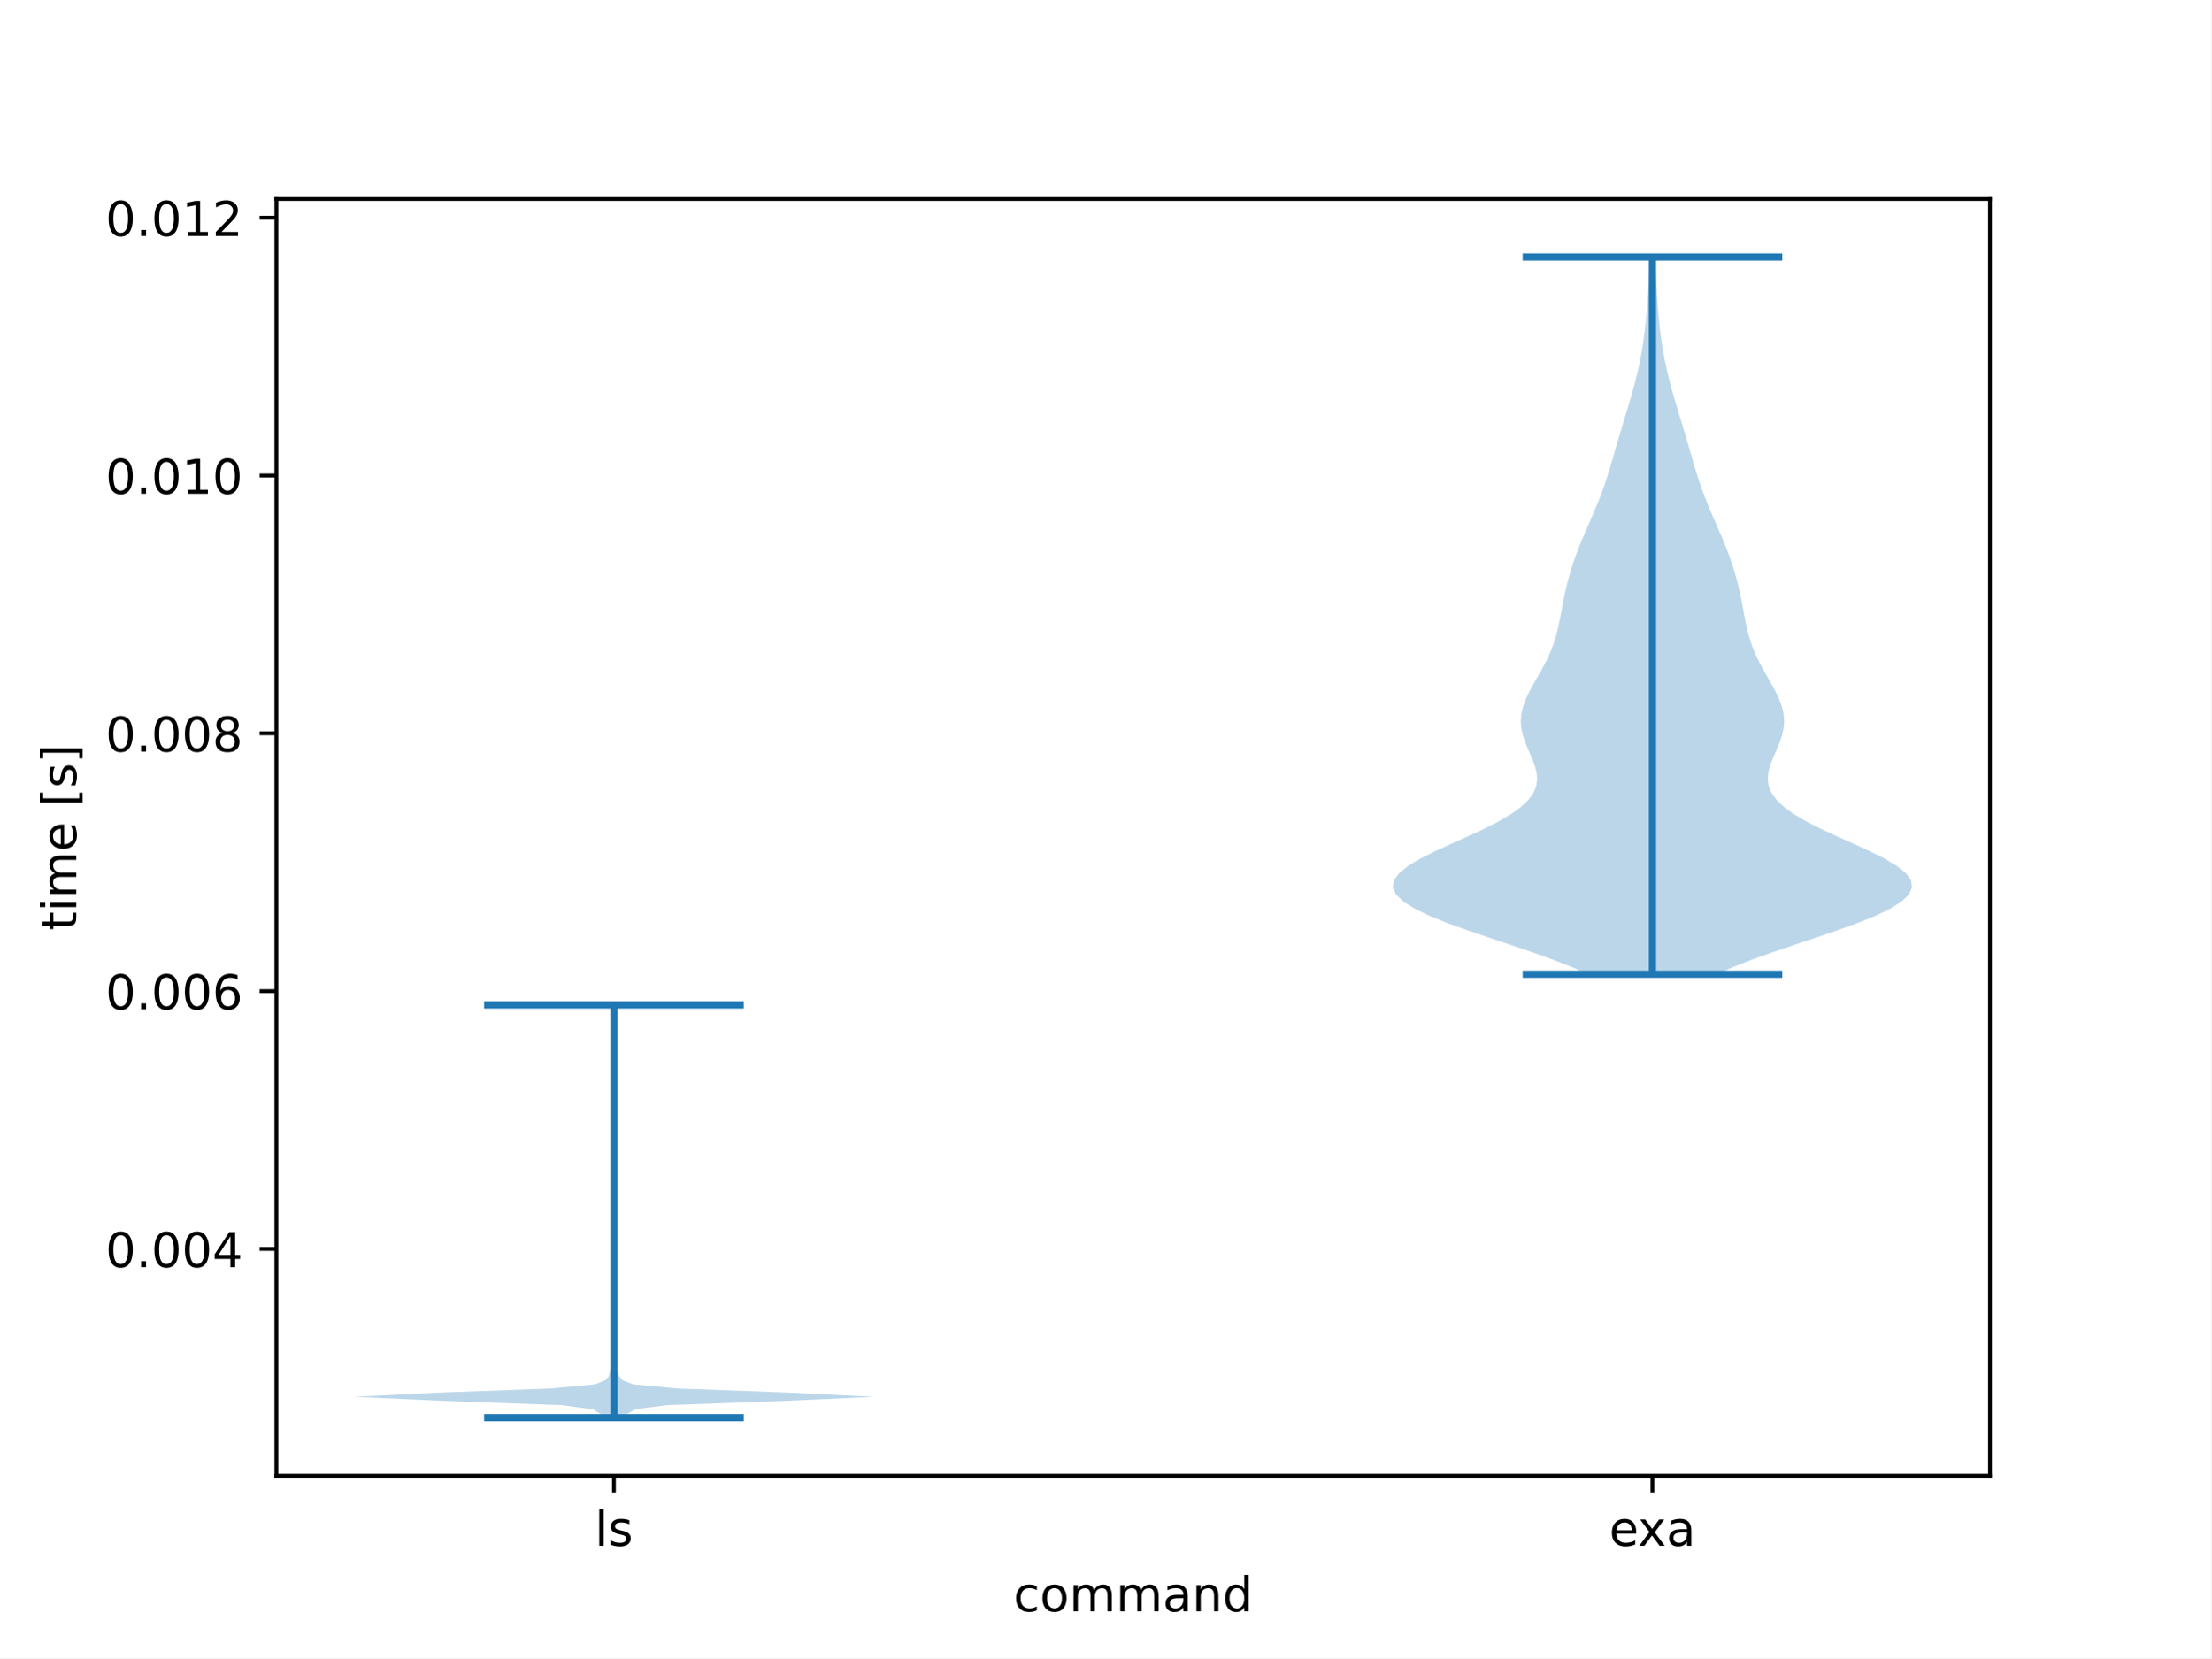
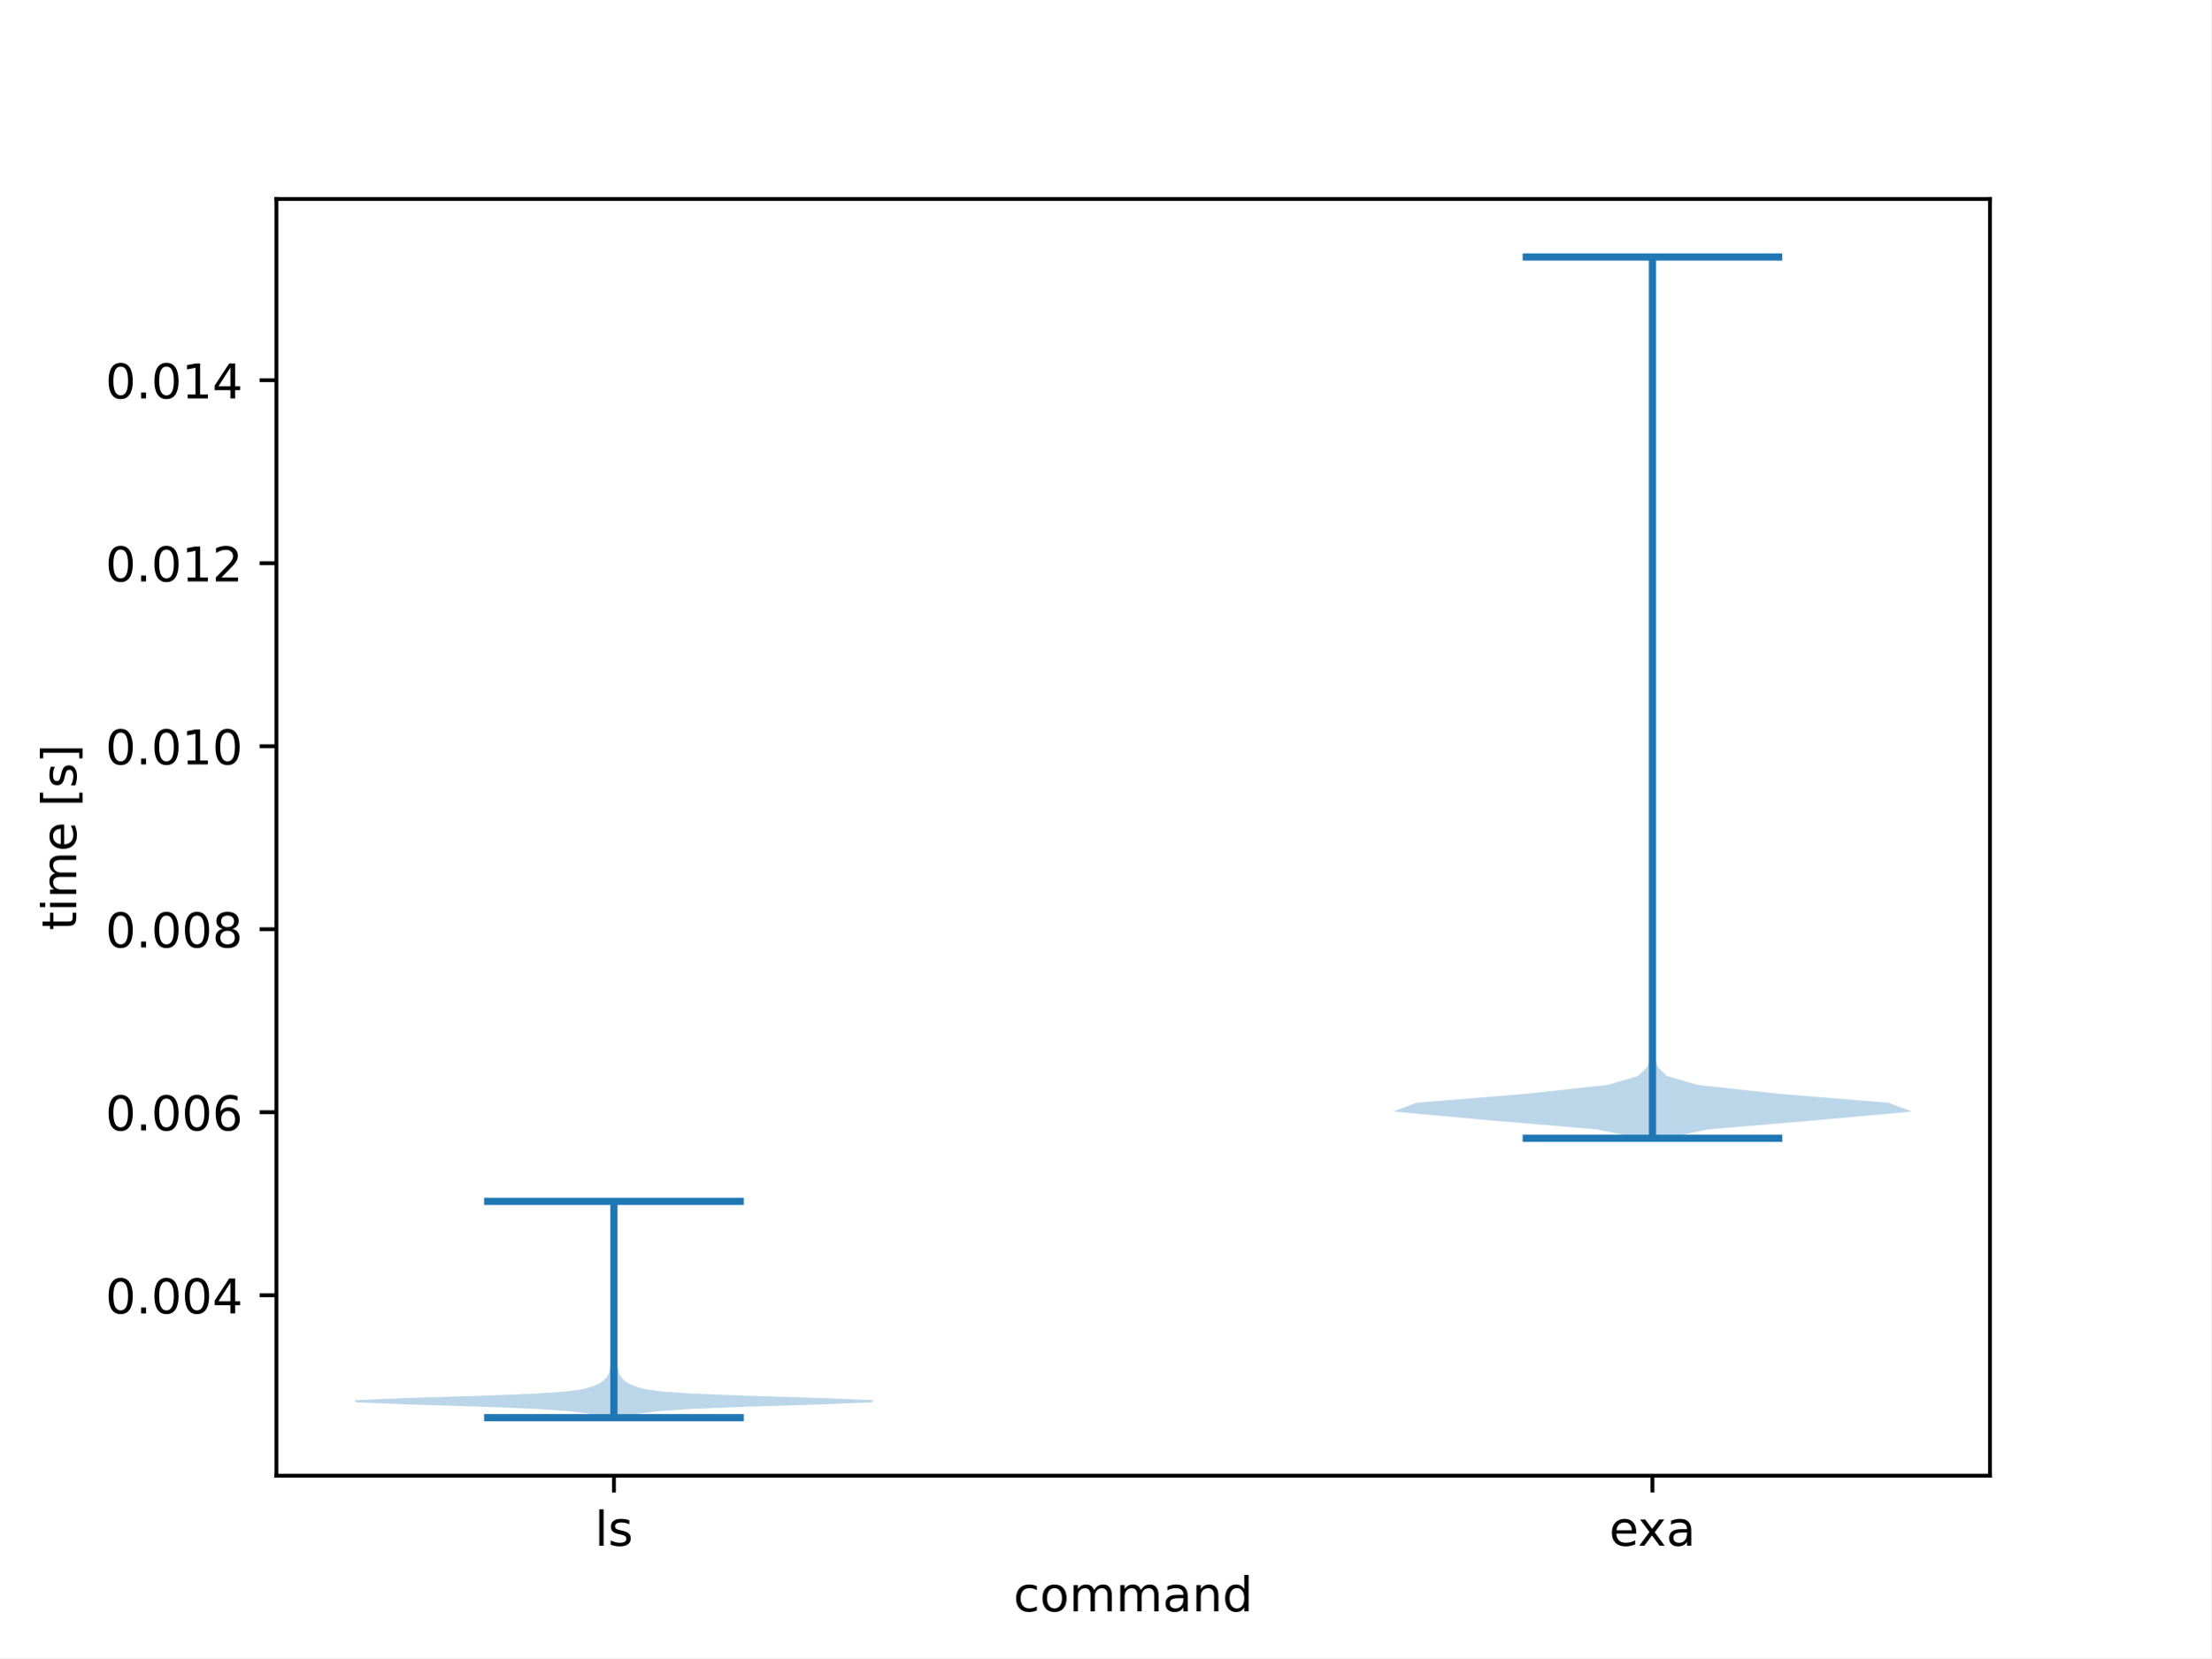
<svg xmlns="http://www.w3.org/2000/svg" xmlns:xlink="http://www.w3.org/1999/xlink" width="460.8pt" height="345.6pt" viewBox="0 0 460.8 345.6" version="1.1">
  <defs>
    <style type="text/css">*{stroke-linejoin: round; stroke-linecap: butt}</style>
  </defs>
  <g id="figure_1">
    <g id="patch_1">
      <path d="M 0 345.6  L 460.8 345.6  L 460.8 0  L 0 0  z " style="fill: #ffffff" />
    </g>
    <g id="axes_1">
      <g id="patch_2">
        <path d="M 57.6 307.584  L 414.72 307.584  L 414.72 41.472  L 57.6 41.472  z " style="fill: #ffffff" />
      </g>
      <g id="PolyCollection_1">
-         <path d="M 128.988 295.488  L 126.895 295.488  L 124.983 294.619  L 123.555 293.75  L 116.929 292.881  L 92.992 292.012  L 73.833 291.143  L 91.223 290.274  L 114.763 289.405  L 124.027 288.536  L 126.174 287.667  L 126.866 286.798  L 127.067 285.929  L 127.34 285.06  L 127.593 284.191  L 127.646 283.322  L 127.66 282.453  L 127.781 281.584  L 127.842 280.715  L 127.829 279.846  L 127.772 278.977  L 127.768 278.108  L 127.848 277.239  L 127.873 276.37  L 127.775 275.501  L 127.785 274.632  L 127.858 273.763  L 127.848 272.894  L 127.861 272.025  L 127.876 271.156  L 127.862 270.287  L 127.901 269.418  L 127.92 268.549  L 127.915 267.68  L 127.916 266.811  L 127.919 265.942  L 127.922 265.073  L 127.916 264.204  L 127.919 263.335  L 127.897 262.466  L 127.907 261.597  L 127.917 260.728  L 127.921 259.859  L 127.938 258.99  L 127.94 258.121  L 127.928 257.252  L 127.917 256.383  L 127.934 255.514  L 127.938 254.645  L 127.923 253.776  L 127.92 252.907  L 127.937 252.038  L 127.942 251.169  L 127.942 250.3  L 127.942 249.431  L 127.942 248.562  L 127.942 247.693  L 127.942 246.824  L 127.942 245.955  L 127.941 245.086  L 127.936 244.217  L 127.918 243.348  L 127.921 242.479  L 127.918 241.61  L 127.922 240.741  L 127.938 239.872  L 127.934 239.003  L 127.917 238.134  L 127.927 237.265  L 127.94 236.396  L 127.942 235.527  L 127.942 234.658  L 127.942 233.789  L 127.942 232.92  L 127.942 232.051  L 127.942 231.182  L 127.942 230.313  L 127.942 229.444  L 127.942 228.575  L 127.942 227.706  L 127.942 226.837  L 127.942 225.968  L 127.942 225.099  L 127.942 224.23  L 127.942 223.361  L 127.942 222.492  L 127.942 221.623  L 127.942 220.754  L 127.942 219.885  L 127.942 219.016  L 127.942 218.147  L 127.942 217.278  L 127.942 216.409  L 127.942 215.54  L 127.942 214.671  L 127.941 213.802  L 127.929 212.932  L 127.917 212.063  L 127.932 211.194  L 127.93 210.325  L 127.917 209.456  L 127.967 209.456  L 127.967 209.456  L 127.953 210.325  L 127.952 211.194  L 127.967 212.063  L 127.954 212.932  L 127.943 213.802  L 127.942 214.671  L 127.942 215.54  L 127.942 216.409  L 127.942 217.278  L 127.942 218.147  L 127.942 219.016  L 127.942 219.885  L 127.942 220.754  L 127.942 221.623  L 127.942 222.492  L 127.942 223.361  L 127.942 224.23  L 127.942 225.099  L 127.942 225.968  L 127.942 226.837  L 127.942 227.706  L 127.942 228.575  L 127.942 229.444  L 127.942 230.313  L 127.942 231.182  L 127.942 232.051  L 127.942 232.92  L 127.942 233.789  L 127.942 234.658  L 127.942 235.527  L 127.944 236.396  L 127.957 237.265  L 127.966 238.134  L 127.95 239.003  L 127.946 239.872  L 127.962 240.741  L 127.965 241.61  L 127.963 242.479  L 127.965 243.348  L 127.948 244.217  L 127.942 245.086  L 127.942 245.955  L 127.942 246.824  L 127.942 247.693  L 127.942 248.562  L 127.942 249.431  L 127.942 250.3  L 127.942 251.169  L 127.946 252.038  L 127.963 252.907  L 127.961 253.776  L 127.946 254.645  L 127.95 255.514  L 127.966 256.383  L 127.956 257.252  L 127.944 258.121  L 127.946 258.99  L 127.963 259.859  L 127.967 260.728  L 127.977 261.597  L 127.987 262.466  L 127.965 263.335  L 127.967 264.204  L 127.961 265.073  L 127.965 265.942  L 127.968 266.811  L 127.968 267.68  L 127.964 268.549  L 127.983 269.418  L 128.022 270.287  L 128.008 271.156  L 128.022 272.025  L 128.036 272.894  L 128.026 273.763  L 128.099 274.632  L 128.108 275.501  L 128.011 276.37  L 128.035 277.239  L 128.115 278.108  L 128.112 278.977  L 128.055 279.846  L 128.042 280.715  L 128.103 281.584  L 128.224 282.453  L 128.238 283.322  L 128.291 284.191  L 128.544 285.06  L 128.816 285.929  L 129.018 286.798  L 129.71 287.667  L 131.857 288.536  L 141.121 289.405  L 164.661 290.274  L 182.051 291.143  L 162.892 292.012  L 138.954 292.881  L 132.329 293.75  L 130.9 294.619  L 128.988 295.488  z " clip-path="url(#p91e84ad44a)" style="fill: #1f77b4; fill-opacity: 0.3" />
+         <path d="M 129.704 295.488  L 126.179 295.488  L 124.554 295.033  L 122.17 294.577  L 118.434 294.122  L 111.753 293.666  L 100.355 293.211  L 85.604 292.755  L 74.253 292.3  L 73.833 291.845  L 84.706 291.389  L 99.663 290.934  L 111.48 290.478  L 118.121 290.023  L 121.3 289.567  L 123.046 289.112  L 124.269 288.656  L 125.15 288.201  L 125.753 287.746  L 126.201 287.29  L 126.568 286.835  L 126.833 286.379  L 126.97 285.924  L 127.038 285.468  L 127.132 285.013  L 127.291 284.558  L 127.468 284.102  L 127.593 283.647  L 127.642 283.191  L 127.644 282.736  L 127.635 282.28  L 127.617 281.825  L 127.57 281.369  L 127.487 280.914  L 127.402 280.459  L 127.366 280.003  L 127.409 279.548  L 127.508 279.092  L 127.612 278.637  L 127.674 278.181  L 127.686 277.726  L 127.682 277.271  L 127.696 276.815  L 127.72 276.36  L 127.719 275.904  L 127.683 275.449  L 127.652 274.993  L 127.66 274.538  L 127.699 274.082  L 127.742 273.627  L 127.779 273.172  L 127.806 272.716  L 127.818 272.261  L 127.819 271.805  L 127.828 271.35  L 127.852 270.894  L 127.875 270.439  L 127.884 269.984  L 127.888 269.528  L 127.901 269.073  L 127.917 268.617  L 127.923 268.162  L 127.911 267.706  L 127.885 267.251  L 127.857 266.796  L 127.84 266.34  L 127.839 265.885  L 127.849 265.429  L 127.865 264.974  L 127.871 264.518  L 127.859 264.063  L 127.842 263.607  L 127.847 263.152  L 127.877 262.697  L 127.91 262.241  L 127.926 261.786  L 127.923 261.33  L 127.908 260.875  L 127.894 260.419  L 127.895 259.964  L 127.911 259.509  L 127.927 259.053  L 127.937 258.598  L 127.941 258.142  L 127.942 257.687  L 127.942 257.231  L 127.942 256.776  L 127.942 256.32  L 127.941 255.865  L 127.939 255.41  L 127.931 254.954  L 127.915 254.499  L 127.899 254.043  L 127.893 253.588  L 127.903 253.132  L 127.921 252.677  L 127.932 252.222  L 127.931 251.766  L 127.918 251.311  L 127.901 250.855  L 127.893 250.4  L 127.991 250.4  L 127.991 250.4  L 127.983 250.855  L 127.966 251.311  L 127.953 251.766  L 127.952 252.222  L 127.963 252.677  L 127.98 253.132  L 127.991 253.588  L 127.985 254.043  L 127.968 254.499  L 127.953 254.954  L 127.945 255.41  L 127.942 255.865  L 127.942 256.32  L 127.942 256.776  L 127.942 257.231  L 127.942 257.687  L 127.943 258.142  L 127.946 258.598  L 127.956 259.053  L 127.973 259.509  L 127.988 259.964  L 127.989 260.419  L 127.976 260.875  L 127.961 261.33  L 127.957 261.786  L 127.974 262.241  L 128.006 262.697  L 128.037 263.152  L 128.042 263.607  L 128.024 264.063  L 128.012 264.518  L 128.019 264.974  L 128.035 265.429  L 128.045 265.885  L 128.043 266.34  L 128.027 266.796  L 127.999 267.251  L 127.973 267.706  L 127.961 268.162  L 127.967 268.617  L 127.983 269.073  L 127.995 269.528  L 128 269.984  L 128.008 270.439  L 128.031 270.894  L 128.055 271.35  L 128.064 271.805  L 128.066 272.261  L 128.077 272.716  L 128.104 273.172  L 128.142 273.627  L 128.185 274.082  L 128.223 274.538  L 128.232 274.993  L 128.201 275.449  L 128.165 275.904  L 128.163 276.36  L 128.188 276.815  L 128.202 277.271  L 128.197 277.726  L 128.209 278.181  L 128.271 278.637  L 128.375 279.092  L 128.475 279.548  L 128.518 280.003  L 128.482 280.459  L 128.396 280.914  L 128.314 281.369  L 128.266 281.825  L 128.249 282.28  L 128.24 282.736  L 128.241 283.191  L 128.29 283.647  L 128.416 284.102  L 128.593 284.558  L 128.752 285.013  L 128.846 285.468  L 128.913 285.924  L 129.05 286.379  L 129.316 286.835  L 129.683 287.29  L 130.13 287.746  L 130.734 288.201  L 131.615 288.656  L 132.838 289.112  L 134.583 289.567  L 137.763 290.023  L 144.403 290.478  L 156.221 290.934  L 171.178 291.389  L 182.051 291.845  L 181.631 292.3  L 170.28 292.755  L 155.529 293.211  L 144.131 293.666  L 137.449 294.122  L 133.713 294.577  L 131.329 295.033  L 129.704 295.488  z " clip-path="url(#p8530ff788e)" style="fill: #1f77b4; fill-opacity: 0.3" />
      </g>
      <g id="PolyCollection_2">
-         <path d="M 357.774 203.062  L 330.982 203.062  L 327.548 201.552  L 323.696 200.042  L 319.502 198.532  L 315.076 197.022  L 310.558 195.512  L 306.111 194.002  L 301.912 192.492  L 298.141 190.982  L 294.964 189.472  L 292.529 187.961  L 290.943 186.451  L 290.269 184.941  L 290.519 183.431  L 291.648 181.921  L 293.559 180.411  L 296.111 178.901  L 299.129 177.391  L 302.42 175.881  L 305.788 174.371  L 309.051 172.861  L 312.05 171.351  L 314.663 169.841  L 316.807 168.331  L 318.438 166.821  L 319.55 165.311  L 320.172 163.801  L 320.359 162.291  L 320.188 160.781  L 319.752 159.271  L 319.153 157.761  L 318.492 156.251  L 317.867 154.741  L 317.361 153.231  L 317.036 151.721  L 316.933 150.211  L 317.068 148.7  L 317.43 147.19  L 317.991 145.68  L 318.707 144.17  L 319.525 142.66  L 320.389 141.15  L 321.248 139.64  L 322.06 138.13  L 322.792 136.62  L 323.428 135.11  L 323.962 133.6  L 324.404 132.09  L 324.77 130.58  L 325.085 129.07  L 325.371 127.56  L 325.653 126.05  L 325.948 124.54  L 326.272 123.03  L 326.632 121.52  L 327.035 120.01  L 327.482 118.5  L 327.976 116.99  L 328.514 115.48  L 329.093 113.97  L 329.708 112.46  L 330.35 110.949  L 331.008 109.439  L 331.668 107.929  L 332.317 106.419  L 332.944 104.909  L 333.539 103.399  L 334.097 101.889  L 334.618 100.379  L 335.106 98.869  L 335.567 97.359  L 336.012 95.849  L 336.448 94.339  L 336.884 92.829  L 337.325 91.319  L 337.774 89.809  L 338.23 88.299  L 338.689 86.789  L 339.149 85.279  L 339.601 83.769  L 340.041 82.259  L 340.462 80.749  L 340.859 79.239  L 341.23 77.729  L 341.57 76.219  L 341.878 74.709  L 342.154 73.199  L 342.4 71.688  L 342.616 70.178  L 342.805 68.668  L 342.971 67.158  L 343.115 65.648  L 343.241 64.138  L 343.351 62.628  L 343.449 61.118  L 343.536 59.608  L 343.615 58.098  L 343.69 56.588  L 343.761 55.078  L 343.832 53.568  L 344.924 53.568  L 344.924 53.568  L 344.995 55.078  L 345.067 56.588  L 345.141 58.098  L 345.221 59.608  L 345.308 61.118  L 345.405 62.628  L 345.515 64.138  L 345.641 65.648  L 345.785 67.158  L 345.951 68.668  L 346.14 70.178  L 346.357 71.688  L 346.602 73.199  L 346.878 74.709  L 347.187 76.219  L 347.527 77.729  L 347.897 79.239  L 348.295 80.749  L 348.716 82.259  L 349.155 83.769  L 349.608 85.279  L 350.067 86.789  L 350.527 88.299  L 350.983 89.809  L 351.431 91.319  L 351.872 92.829  L 352.308 94.339  L 352.745 95.849  L 353.189 97.359  L 353.651 98.869  L 354.138 100.379  L 354.66 101.889  L 355.218 103.399  L 355.812 104.909  L 356.439 106.419  L 357.088 107.929  L 357.749 109.439  L 358.406 110.949  L 359.048 112.46  L 359.663 113.97  L 360.243 115.48  L 360.781 116.99  L 361.274 118.5  L 361.722 120.01  L 362.124 121.52  L 362.485 123.03  L 362.808 124.54  L 363.104 126.05  L 363.385 127.56  L 363.672 129.07  L 363.986 130.58  L 364.353 132.09  L 364.794 133.6  L 365.329 135.11  L 365.964 136.62  L 366.696 138.13  L 367.508 139.64  L 368.367 141.15  L 369.232 142.66  L 370.049 144.17  L 370.765 145.68  L 371.326 147.19  L 371.689 148.7  L 371.823 150.211  L 371.72 151.721  L 371.396 153.231  L 370.889 154.741  L 370.264 156.251  L 369.604 157.761  L 369.004 159.271  L 368.569 160.781  L 368.398 162.291  L 368.584 163.801  L 369.206 165.311  L 370.318 166.821  L 371.949 168.331  L 374.093 169.841  L 376.706 171.351  L 379.706 172.861  L 382.968 174.371  L 386.336 175.881  L 389.627 177.391  L 392.645 178.901  L 395.197 180.411  L 397.109 181.921  L 398.237 183.431  L 398.487 184.941  L 397.814 186.451  L 396.228 187.961  L 393.792 189.472  L 390.616 190.982  L 386.844 192.492  L 382.645 194.002  L 378.198 195.512  L 373.68 197.022  L 369.254 198.532  L 365.06 200.042  L 361.208 201.552  L 357.774 203.062  z " clip-path="url(#p91e84ad44a)" style="fill: #1f77b4; fill-opacity: 0.3" />
+         <path d="M 347.037 237.259  L 341.719 237.259  L 332.74 235.403  L 310.812 233.548  L 290.269 231.692  L 295.258 229.837  L 318.083 227.981  L 335.02 226.126  L 341.378 224.27  L 343.267 222.415  L 343.863 220.559  L 344.081 218.704  L 344.169 216.849  L 344.103 214.993  L 344.084 213.138  L 344.194 211.282  L 344.313 209.427  L 344.367 207.571  L 344.378 205.716  L 344.378 203.86  L 344.378 202.005  L 344.378 200.149  L 344.378 198.294  L 344.378 196.438  L 344.378 194.583  L 344.378 192.728  L 344.378 190.872  L 344.378 189.017  L 344.378 187.161  L 344.378 185.306  L 344.378 183.45  L 344.377 181.595  L 344.366 179.739  L 344.321 177.884  L 344.282 176.028  L 344.322 174.173  L 344.367 172.317  L 344.377 170.462  L 344.378 168.607  L 344.378 166.751  L 344.378 164.896  L 344.378 163.04  L 344.378 161.185  L 344.378 159.329  L 344.378 157.474  L 344.378 155.618  L 344.378 153.763  L 344.378 151.907  L 344.378 150.052  L 344.378 148.196  L 344.378 146.341  L 344.378 144.486  L 344.378 142.63  L 344.378 140.775  L 344.378 138.919  L 344.378 137.064  L 344.378 135.208  L 344.378 133.353  L 344.378 131.497  L 344.378 129.642  L 344.378 127.786  L 344.378 125.931  L 344.378 124.076  L 344.378 122.22  L 344.378 120.365  L 344.378 118.509  L 344.378 116.654  L 344.378 114.798  L 344.378 112.943  L 344.378 111.087  L 344.378 109.232  L 344.378 107.376  L 344.378 105.521  L 344.378 103.665  L 344.378 101.81  L 344.378 99.955  L 344.378 98.099  L 344.378 96.244  L 344.378 94.388  L 344.378 92.533  L 344.378 90.677  L 344.378 88.822  L 344.378 86.966  L 344.378 85.111  L 344.378 83.255  L 344.378 81.4  L 344.378 79.544  L 344.378 77.689  L 344.378 75.834  L 344.378 73.978  L 344.378 72.123  L 344.378 70.267  L 344.378 68.412  L 344.378 66.556  L 344.378 64.701  L 344.378 62.845  L 344.378 60.99  L 344.377 59.134  L 344.367 57.279  L 344.321 55.423  L 344.282 53.568  L 344.475 53.568  L 344.475 53.568  L 344.435 55.423  L 344.39 57.279  L 344.379 59.134  L 344.378 60.99  L 344.378 62.845  L 344.378 64.701  L 344.378 66.556  L 344.378 68.412  L 344.378 70.267  L 344.378 72.123  L 344.378 73.978  L 344.378 75.834  L 344.378 77.689  L 344.378 79.544  L 344.378 81.4  L 344.378 83.255  L 344.378 85.111  L 344.378 86.966  L 344.378 88.822  L 344.378 90.677  L 344.378 92.533  L 344.378 94.388  L 344.378 96.244  L 344.378 98.099  L 344.378 99.955  L 344.378 101.81  L 344.378 103.665  L 344.378 105.521  L 344.378 107.376  L 344.378 109.232  L 344.378 111.087  L 344.378 112.943  L 344.378 114.798  L 344.378 116.654  L 344.378 118.509  L 344.378 120.365  L 344.378 122.22  L 344.378 124.076  L 344.378 125.931  L 344.378 127.786  L 344.378 129.642  L 344.378 131.497  L 344.378 133.353  L 344.378 135.208  L 344.378 137.064  L 344.378 138.919  L 344.378 140.775  L 344.378 142.63  L 344.378 144.486  L 344.378 146.341  L 344.378 148.196  L 344.378 150.052  L 344.378 151.907  L 344.378 153.763  L 344.378 155.618  L 344.378 157.474  L 344.378 159.329  L 344.378 161.185  L 344.378 163.04  L 344.378 164.896  L 344.378 166.751  L 344.378 168.607  L 344.379 170.462  L 344.389 172.317  L 344.434 174.173  L 344.475 176.028  L 344.436 177.884  L 344.39 179.739  L 344.379 181.595  L 344.378 183.45  L 344.378 185.306  L 344.378 187.161  L 344.378 189.017  L 344.378 190.872  L 344.378 192.728  L 344.378 194.583  L 344.378 196.438  L 344.378 198.294  L 344.378 200.149  L 344.378 202.005  L 344.378 203.86  L 344.379 205.716  L 344.389 207.571  L 344.444 209.427  L 344.562 211.282  L 344.672 213.138  L 344.653 214.993  L 344.587 216.849  L 344.676 218.704  L 344.893 220.559  L 345.489 222.415  L 347.379 224.27  L 353.736 226.126  L 370.674 227.981  L 393.498 229.837  L 398.487 231.692  L 377.945 233.548  L 356.017 235.403  L 347.037 237.259  z " clip-path="url(#p8530ff788e)" style="fill: #1f77b4; fill-opacity: 0.3" />
      </g>
      <g id="matplotlib.axis_1">
        <g id="xtick_1">
          <g id="line2d_1">
            <defs>
-               <path id="md27af95532" d="M 0 0  L 0 3.5  " style="stroke: #000000; stroke-width: 0.8" />
-             </defs>
-             <g>
-               <use xlink:href="#md27af95532" x="127.942" y="307.584" style="stroke: #000000; stroke-width: 0.8" />
+               <path id="m802f359838" d="M 0 0  L 0 3.5  " style="stroke: #000000; stroke-width: 0.8" />
+             </defs>
+             <g>
+               <use xlink:href="#m802f359838" x="127.942" y="307.584" style="stroke: #000000; stroke-width: 0.8" />
            </g>
          </g>
          <g id="text_1">
            <g transform="translate(123.9481 322.1824) scale(0.1 -0.1)">
              <defs>
                <path id="DejaVuSans-6c" d="M 603 4863  L 1178 4863  L 1178 0  L 603 0  L 603 4863  z " transform="scale(0.015625)" />
                <path id="DejaVuSans-73" d="M 2834 3397  L 2834 2853  Q 2591 2978 2328 3040  Q 2066 3103 1784 3103  Q 1356 3103 1142 2972  Q 928 2841 928 2578  Q 928 2378 1081 2264  Q 1234 2150 1697 2047  L 1894 2003  Q 2506 1872 2764 1633  Q 3022 1394 3022 966  Q 3022 478 2636 193  Q 2250 -91 1575 -91  Q 1294 -91 989 -36  Q 684 19 347 128  L 347 722  Q 666 556 975 473  Q 1284 391 1588 391  Q 1994 391 2212 530  Q 2431 669 2431 922  Q 2431 1156 2273 1281  Q 2116 1406 1581 1522  L 1381 1569  Q 847 1681 609 1914  Q 372 2147 372 2553  Q 372 3047 722 3315  Q 1072 3584 1716 3584  Q 2034 3584 2315 3537  Q 2597 3491 2834 3397  z " transform="scale(0.015625)" />
              </defs>
              <use xlink:href="#DejaVuSans-6c" />
              <use xlink:href="#DejaVuSans-73" x="27.783" />
            </g>
          </g>
        </g>
        <g id="xtick_2">
          <g id="line2d_2">
            <g>
-               <use xlink:href="#md27af95532" x="344.378" y="307.584" style="stroke: #000000; stroke-width: 0.8" />
+               <use xlink:href="#m802f359838" x="344.378" y="307.584" style="stroke: #000000; stroke-width: 0.8" />
            </g>
          </g>
          <g id="text_2">
            <g transform="translate(335.3657 322.1824) scale(0.1 -0.1)">
              <defs>
                <path id="DejaVuSans-65" d="M 3597 1894  L 3597 1613  L 953 1613  Q 991 1019 1311 708  Q 1631 397 2203 397  Q 2534 397 2845 478  Q 3156 559 3463 722  L 3463 178  Q 3153 47 2828 -22  Q 2503 -91 2169 -91  Q 1331 -91 842 396  Q 353 884 353 1716  Q 353 2575 817 3079  Q 1281 3584 2069 3584  Q 2775 3584 3186 3129  Q 3597 2675 3597 1894  z M 3022 2063  Q 3016 2534 2758 2815  Q 2500 3097 2075 3097  Q 1594 3097 1305 2825  Q 1016 2553 972 2059  L 3022 2063  z " transform="scale(0.015625)" />
                <path id="DejaVuSans-78" d="M 3513 3500  L 2247 1797  L 3578 0  L 2900 0  L 1881 1375  L 863 0  L 184 0  L 1544 1831  L 300 3500  L 978 3500  L 1906 2253  L 2834 3500  L 3513 3500  z " transform="scale(0.015625)" />
                <path id="DejaVuSans-61" d="M 2194 1759  Q 1497 1759 1228 1600  Q 959 1441 959 1056  Q 959 750 1161 570  Q 1363 391 1709 391  Q 2188 391 2477 730  Q 2766 1069 2766 1631  L 2766 1759  L 2194 1759  z M 3341 1997  L 3341 0  L 2766 0  L 2766 531  Q 2569 213 2275 61  Q 1981 -91 1556 -91  Q 1019 -91 701 211  Q 384 513 384 1019  Q 384 1609 779 1909  Q 1175 2209 1959 2209  L 2766 2209  L 2766 2266  Q 2766 2663 2505 2880  Q 2244 3097 1772 3097  Q 1472 3097 1187 3025  Q 903 2953 641 2809  L 641 3341  Q 956 3463 1253 3523  Q 1550 3584 1831 3584  Q 2591 3584 2966 3190  Q 3341 2797 3341 1997  z " transform="scale(0.015625)" />
              </defs>
              <use xlink:href="#DejaVuSans-65" />
              <use xlink:href="#DejaVuSans-78" x="59.773" />
              <use xlink:href="#DejaVuSans-61" x="118.953" />
            </g>
          </g>
        </g>
        <g id="text_3">
          <g transform="translate(211.2038 335.8606) scale(0.1 -0.1)">
            <defs>
              <path id="DejaVuSans-63" d="M 3122 3366  L 3122 2828  Q 2878 2963 2633 3030  Q 2388 3097 2138 3097  Q 1578 3097 1268 2742  Q 959 2388 959 1747  Q 959 1106 1268 751  Q 1578 397 2138 397  Q 2388 397 2633 464  Q 2878 531 3122 666  L 3122 134  Q 2881 22 2623 -34  Q 2366 -91 2075 -91  Q 1284 -91 818 406  Q 353 903 353 1747  Q 353 2603 823 3093  Q 1294 3584 2113 3584  Q 2378 3584 2631 3529  Q 2884 3475 3122 3366  z " transform="scale(0.015625)" />
              <path id="DejaVuSans-6f" d="M 1959 3097  Q 1497 3097 1228 2736  Q 959 2375 959 1747  Q 959 1119 1226 758  Q 1494 397 1959 397  Q 2419 397 2687 759  Q 2956 1122 2956 1747  Q 2956 2369 2687 2733  Q 2419 3097 1959 3097  z M 1959 3584  Q 2709 3584 3137 3096  Q 3566 2609 3566 1747  Q 3566 888 3137 398  Q 2709 -91 1959 -91  Q 1206 -91 779 398  Q 353 888 353 1747  Q 353 2609 779 3096  Q 1206 3584 1959 3584  z " transform="scale(0.015625)" />
              <path id="DejaVuSans-6d" d="M 3328 2828  Q 3544 3216 3844 3400  Q 4144 3584 4550 3584  Q 5097 3584 5394 3201  Q 5691 2819 5691 2113  L 5691 0  L 5113 0  L 5113 2094  Q 5113 2597 4934 2840  Q 4756 3084 4391 3084  Q 3944 3084 3684 2787  Q 3425 2491 3425 1978  L 3425 0  L 2847 0  L 2847 2094  Q 2847 2600 2669 2842  Q 2491 3084 2119 3084  Q 1678 3084 1418 2786  Q 1159 2488 1159 1978  L 1159 0  L 581 0  L 581 3500  L 1159 3500  L 1159 2956  Q 1356 3278 1631 3431  Q 1906 3584 2284 3584  Q 2666 3584 2933 3390  Q 3200 3197 3328 2828  z " transform="scale(0.015625)" />
              <path id="DejaVuSans-6e" d="M 3513 2113  L 3513 0  L 2938 0  L 2938 2094  Q 2938 2591 2744 2837  Q 2550 3084 2163 3084  Q 1697 3084 1428 2787  Q 1159 2491 1159 1978  L 1159 0  L 581 0  L 581 3500  L 1159 3500  L 1159 2956  Q 1366 3272 1645 3428  Q 1925 3584 2291 3584  Q 2894 3584 3203 3211  Q 3513 2838 3513 2113  z " transform="scale(0.015625)" />
              <path id="DejaVuSans-64" d="M 2906 2969  L 2906 4863  L 3481 4863  L 3481 0  L 2906 0  L 2906 525  Q 2725 213 2448 61  Q 2172 -91 1784 -91  Q 1150 -91 751 415  Q 353 922 353 1747  Q 353 2572 751 3078  Q 1150 3584 1784 3584  Q 2172 3584 2448 3432  Q 2725 3281 2906 2969  z M 947 1747  Q 947 1113 1208 752  Q 1469 391 1925 391  Q 2381 391 2643 752  Q 2906 1113 2906 1747  Q 2906 2381 2643 2742  Q 2381 3103 1925 3103  Q 1469 3103 1208 2742  Q 947 2381 947 1747  z " transform="scale(0.015625)" />
            </defs>
            <use xlink:href="#DejaVuSans-63" />
            <use xlink:href="#DejaVuSans-6f" x="54.98" />
            <use xlink:href="#DejaVuSans-6d" x="116.162" />
            <use xlink:href="#DejaVuSans-6d" x="213.574" />
            <use xlink:href="#DejaVuSans-61" x="310.986" />
            <use xlink:href="#DejaVuSans-6e" x="372.266" />
            <use xlink:href="#DejaVuSans-64" x="435.645" />
          </g>
        </g>
      </g>
      <g id="matplotlib.axis_2">
        <g id="ytick_1">
          <g id="line2d_3">
            <defs>
-               <path id="m28dc5c5bcb" d="M 0 0  L -3.5 0  " style="stroke: #000000; stroke-width: 0.8" />
-             </defs>
-             <g>
-               <use xlink:href="#m28dc5c5bcb" x="57.6" y="260.318" style="stroke: #000000; stroke-width: 0.8" />
+               <path id="m386a8584c2" d="M 0 0  L -3.5 0  " style="stroke: #000000; stroke-width: 0.8" />
+             </defs>
+             <g>
+               <use xlink:href="#m386a8584c2" x="57.6" y="269.969" style="stroke: #000000; stroke-width: 0.8" />
            </g>
          </g>
          <g id="text_4">
-             <g transform="translate(21.97188 264.1169) scale(0.1 -0.1)">
+             <g transform="translate(21.97188 273.7677) scale(0.1 -0.1)">
              <defs>
                <path id="DejaVuSans-30" d="M 2034 4250  Q 1547 4250 1301 3770  Q 1056 3291 1056 2328  Q 1056 1369 1301 889  Q 1547 409 2034 409  Q 2525 409 2770 889  Q 3016 1369 3016 2328  Q 3016 3291 2770 3770  Q 2525 4250 2034 4250  z M 2034 4750  Q 2819 4750 3233 4129  Q 3647 3509 3647 2328  Q 3647 1150 3233 529  Q 2819 -91 2034 -91  Q 1250 -91 836 529  Q 422 1150 422 2328  Q 422 3509 836 4129  Q 1250 4750 2034 4750  z " transform="scale(0.015625)" />
                <path id="DejaVuSans-2e" d="M 684 794  L 1344 794  L 1344 0  L 684 0  L 684 794  z " transform="scale(0.015625)" />
                <path id="DejaVuSans-34" d="M 2419 4116  L 825 1625  L 2419 1625  L 2419 4116  z M 2253 4666  L 3047 4666  L 3047 1625  L 3713 1625  L 3713 1100  L 3047 1100  L 3047 0  L 2419 0  L 2419 1100  L 313 1100  L 313 1709  L 2253 4666  z " transform="scale(0.015625)" />
              </defs>
              <use xlink:href="#DejaVuSans-30" />
              <use xlink:href="#DejaVuSans-2e" x="63.623" />
              <use xlink:href="#DejaVuSans-30" x="95.41" />
              <use xlink:href="#DejaVuSans-30" x="159.033" />
              <use xlink:href="#DejaVuSans-34" x="222.656" />
            </g>
          </g>
        </g>
        <g id="ytick_2">
          <g id="line2d_4">
            <g>
-               <use xlink:href="#m28dc5c5bcb" x="57.6" y="206.582" style="stroke: #000000; stroke-width: 0.8" />
+               <use xlink:href="#m386a8584c2" x="57.6" y="231.823" style="stroke: #000000; stroke-width: 0.8" />
            </g>
          </g>
          <g id="text_5">
-             <g transform="translate(21.97188 210.3808) scale(0.1 -0.1)">
+             <g transform="translate(21.97188 235.6221) scale(0.1 -0.1)">
              <defs>
                <path id="DejaVuSans-36" d="M 2113 2584  Q 1688 2584 1439 2293  Q 1191 2003 1191 1497  Q 1191 994 1439 701  Q 1688 409 2113 409  Q 2538 409 2786 701  Q 3034 994 3034 1497  Q 3034 2003 2786 2293  Q 2538 2584 2113 2584  z M 3366 4563  L 3366 3988  Q 3128 4100 2886 4159  Q 2644 4219 2406 4219  Q 1781 4219 1451 3797  Q 1122 3375 1075 2522  Q 1259 2794 1537 2939  Q 1816 3084 2150 3084  Q 2853 3084 3261 2657  Q 3669 2231 3669 1497  Q 3669 778 3244 343  Q 2819 -91 2113 -91  Q 1303 -91 875 529  Q 447 1150 447 2328  Q 447 3434 972 4092  Q 1497 4750 2381 4750  Q 2619 4750 2861 4703  Q 3103 4656 3366 4563  z " transform="scale(0.015625)" />
              </defs>
              <use xlink:href="#DejaVuSans-30" />
              <use xlink:href="#DejaVuSans-2e" x="63.623" />
              <use xlink:href="#DejaVuSans-30" x="95.41" />
              <use xlink:href="#DejaVuSans-30" x="159.033" />
              <use xlink:href="#DejaVuSans-36" x="222.656" />
            </g>
          </g>
        </g>
        <g id="ytick_3">
          <g id="line2d_5">
            <g>
-               <use xlink:href="#m28dc5c5bcb" x="57.6" y="152.845" style="stroke: #000000; stroke-width: 0.8" />
+               <use xlink:href="#m386a8584c2" x="57.6" y="193.677" style="stroke: #000000; stroke-width: 0.8" />
            </g>
          </g>
          <g id="text_6">
-             <g transform="translate(21.97188 156.6447) scale(0.1 -0.1)">
+             <g transform="translate(21.97188 197.4764) scale(0.1 -0.1)">
              <defs>
                <path id="DejaVuSans-38" d="M 2034 2216  Q 1584 2216 1326 1975  Q 1069 1734 1069 1313  Q 1069 891 1326 650  Q 1584 409 2034 409  Q 2484 409 2743 651  Q 3003 894 3003 1313  Q 3003 1734 2745 1975  Q 2488 2216 2034 2216  z M 1403 2484  Q 997 2584 770 2862  Q 544 3141 544 3541  Q 544 4100 942 4425  Q 1341 4750 2034 4750  Q 2731 4750 3128 4425  Q 3525 4100 3525 3541  Q 3525 3141 3298 2862  Q 3072 2584 2669 2484  Q 3125 2378 3379 2068  Q 3634 1759 3634 1313  Q 3634 634 3220 271  Q 2806 -91 2034 -91  Q 1263 -91 848 271  Q 434 634 434 1313  Q 434 1759 690 2068  Q 947 2378 1403 2484  z M 1172 3481  Q 1172 3119 1398 2916  Q 1625 2713 2034 2713  Q 2441 2713 2670 2916  Q 2900 3119 2900 3481  Q 2900 3844 2670 4047  Q 2441 4250 2034 4250  Q 1625 4250 1398 4047  Q 1172 3844 1172 3481  z " transform="scale(0.015625)" />
              </defs>
              <use xlink:href="#DejaVuSans-30" />
              <use xlink:href="#DejaVuSans-2e" x="63.623" />
              <use xlink:href="#DejaVuSans-30" x="95.41" />
              <use xlink:href="#DejaVuSans-30" x="159.033" />
              <use xlink:href="#DejaVuSans-38" x="222.656" />
            </g>
          </g>
        </g>
        <g id="ytick_4">
          <g id="line2d_6">
            <g>
-               <use xlink:href="#m28dc5c5bcb" x="57.6" y="99.109" style="stroke: #000000; stroke-width: 0.8" />
+               <use xlink:href="#m386a8584c2" x="57.6" y="155.531" style="stroke: #000000; stroke-width: 0.8" />
            </g>
          </g>
          <g id="text_7">
-             <g transform="translate(21.97188 102.9086) scale(0.1 -0.1)">
+             <g transform="translate(21.97188 159.3307) scale(0.1 -0.1)">
              <defs>
                <path id="DejaVuSans-31" d="M 794 531  L 1825 531  L 1825 4091  L 703 3866  L 703 4441  L 1819 4666  L 2450 4666  L 2450 531  L 3481 531  L 3481 0  L 794 0  L 794 531  z " transform="scale(0.015625)" />
              </defs>
              <use xlink:href="#DejaVuSans-30" />
              <use xlink:href="#DejaVuSans-2e" x="63.623" />
              <use xlink:href="#DejaVuSans-30" x="95.41" />
              <use xlink:href="#DejaVuSans-31" x="159.033" />
              <use xlink:href="#DejaVuSans-30" x="222.656" />
            </g>
          </g>
        </g>
        <g id="ytick_5">
          <g id="line2d_7">
            <g>
-               <use xlink:href="#m28dc5c5bcb" x="57.6" y="45.373" style="stroke: #000000; stroke-width: 0.8" />
+               <use xlink:href="#m386a8584c2" x="57.6" y="117.386" style="stroke: #000000; stroke-width: 0.8" />
            </g>
          </g>
          <g id="text_8">
-             <g transform="translate(21.97188 49.17246) scale(0.1 -0.1)">
+             <g transform="translate(21.97188 121.185) scale(0.1 -0.1)">
              <defs>
                <path id="DejaVuSans-32" d="M 1228 531  L 3431 531  L 3431 0  L 469 0  L 469 531  Q 828 903 1448 1529  Q 2069 2156 2228 2338  Q 2531 2678 2651 2914  Q 2772 3150 2772 3378  Q 2772 3750 2511 3984  Q 2250 4219 1831 4219  Q 1534 4219 1204 4116  Q 875 4013 500 3803  L 500 4441  Q 881 4594 1212 4672  Q 1544 4750 1819 4750  Q 2544 4750 2975 4387  Q 3406 4025 3406 3419  Q 3406 3131 3298 2873  Q 3191 2616 2906 2266  Q 2828 2175 2409 1742  Q 1991 1309 1228 531  z " transform="scale(0.015625)" />
              </defs>
              <use xlink:href="#DejaVuSans-30" />
              <use xlink:href="#DejaVuSans-2e" x="63.623" />
              <use xlink:href="#DejaVuSans-30" x="95.41" />
              <use xlink:href="#DejaVuSans-31" x="159.033" />
              <use xlink:href="#DejaVuSans-32" x="222.656" />
            </g>
          </g>
        </g>
-         <g id="text_9">
+         <g id="ytick_6">
+           <g id="line2d_8">
+             <g>
+               <use xlink:href="#m386a8584c2" x="57.6" y="79.24" style="stroke: #000000; stroke-width: 0.8" />
+             </g>
+           </g>
+           <g id="text_9">
+             <g transform="translate(21.97188 83.03927) scale(0.1 -0.1)">
+               <use xlink:href="#DejaVuSans-30" />
+               <use xlink:href="#DejaVuSans-2e" x="63.623" />
+               <use xlink:href="#DejaVuSans-30" x="95.41" />
+               <use xlink:href="#DejaVuSans-31" x="159.033" />
+               <use xlink:href="#DejaVuSans-34" x="222.656" />
+             </g>
+           </g>
+         </g>
+         <g id="text_10">
          <g transform="translate(15.89219 193.9194) rotate(-90) scale(0.1 -0.1)">
            <defs>
              <path id="DejaVuSans-74" d="M 1172 4494  L 1172 3500  L 2356 3500  L 2356 3053  L 1172 3053  L 1172 1153  Q 1172 725 1289 603  Q 1406 481 1766 481  L 2356 481  L 2356 0  L 1766 0  Q 1100 0 847 248  Q 594 497 594 1153  L 594 3053  L 172 3053  L 172 3500  L 594 3500  L 594 4494  L 1172 4494  z " transform="scale(0.015625)" />
              <path id="DejaVuSans-69" d="M 603 3500  L 1178 3500  L 1178 0  L 603 0  L 603 3500  z M 603 4863  L 1178 4863  L 1178 4134  L 603 4134  L 603 4863  z " transform="scale(0.015625)" />
              <path id="DejaVuSans-20" transform="scale(0.015625)" />
              <path id="DejaVuSans-5b" d="M 550 4863  L 1875 4863  L 1875 4416  L 1125 4416  L 1125 -397  L 1875 -397  L 1875 -844  L 550 -844  L 550 4863  z " transform="scale(0.015625)" />
              <path id="DejaVuSans-5d" d="M 1947 4863  L 1947 -844  L 622 -844  L 622 -397  L 1369 -397  L 1369 4416  L 622 4416  L 622 4863  L 1947 4863  z " transform="scale(0.015625)" />
            </defs>
            <use xlink:href="#DejaVuSans-74" />
            <use xlink:href="#DejaVuSans-69" x="39.209" />
            <use xlink:href="#DejaVuSans-6d" x="66.992" />
            <use xlink:href="#DejaVuSans-65" x="164.404" />
            <use xlink:href="#DejaVuSans-20" x="225.928" />
            <use xlink:href="#DejaVuSans-5b" x="257.715" />
            <use xlink:href="#DejaVuSans-73" x="296.729" />
            <use xlink:href="#DejaVuSans-5d" x="348.828" />
          </g>
        </g>
      </g>
      <g id="LineCollection_1">
-         <path d="M 100.887 209.456  L 154.996 209.456  " clip-path="url(#p91e84ad44a)" style="fill: none; stroke: #1f77b4; stroke-width: 1.5" />
-         <path d="M 317.324 53.568  L 371.433 53.568  " clip-path="url(#p91e84ad44a)" style="fill: none; stroke: #1f77b4; stroke-width: 1.5" />
+         <path d="M 100.887 250.4  L 154.996 250.4  " clip-path="url(#p8530ff788e)" style="fill: none; stroke: #1f77b4; stroke-width: 1.5" />
+         <path d="M 317.324 53.568  L 371.433 53.568  " clip-path="url(#p8530ff788e)" style="fill: none; stroke: #1f77b4; stroke-width: 1.5" />
      </g>
      <g id="LineCollection_2">
-         <path d="M 100.887 295.488  L 154.996 295.488  " clip-path="url(#p91e84ad44a)" style="fill: none; stroke: #1f77b4; stroke-width: 1.5" />
-         <path d="M 317.324 203.062  L 371.433 203.062  " clip-path="url(#p91e84ad44a)" style="fill: none; stroke: #1f77b4; stroke-width: 1.5" />
+         <path d="M 100.887 295.488  L 154.996 295.488  " clip-path="url(#p8530ff788e)" style="fill: none; stroke: #1f77b4; stroke-width: 1.5" />
+         <path d="M 317.324 237.259  L 371.433 237.259  " clip-path="url(#p8530ff788e)" style="fill: none; stroke: #1f77b4; stroke-width: 1.5" />
      </g>
      <g id="LineCollection_3">
-         <path d="M 127.942 295.488  L 127.942 209.456  " clip-path="url(#p91e84ad44a)" style="fill: none; stroke: #1f77b4; stroke-width: 1.5" />
-         <path d="M 344.378 203.062  L 344.378 53.568  " clip-path="url(#p91e84ad44a)" style="fill: none; stroke: #1f77b4; stroke-width: 1.5" />
+         <path d="M 127.942 295.488  L 127.942 250.4  " clip-path="url(#p8530ff788e)" style="fill: none; stroke: #1f77b4; stroke-width: 1.5" />
+         <path d="M 344.378 237.259  L 344.378 53.568  " clip-path="url(#p8530ff788e)" style="fill: none; stroke: #1f77b4; stroke-width: 1.5" />
      </g>
      <g id="patch_3">
        <path d="M 57.6 307.584  L 57.6 41.472  " style="fill: none; stroke: #000000; stroke-width: 0.8; stroke-linejoin: miter; stroke-linecap: square" />
      </g>
      <g id="patch_4">
        <path d="M 414.72 307.584  L 414.72 41.472  " style="fill: none; stroke: #000000; stroke-width: 0.8; stroke-linejoin: miter; stroke-linecap: square" />
      </g>
      <g id="patch_5">
        <path d="M 57.6 307.584  L 414.72 307.584  " style="fill: none; stroke: #000000; stroke-width: 0.8; stroke-linejoin: miter; stroke-linecap: square" />
      </g>
      <g id="patch_6">
        <path d="M 57.6 41.472  L 414.72 41.472  " style="fill: none; stroke: #000000; stroke-width: 0.8; stroke-linejoin: miter; stroke-linecap: square" />
      </g>
    </g>
  </g>
  <defs>
-     <clipPath id="p91e84ad44a">
+     <clipPath id="p8530ff788e">
      <rect x="57.6" y="41.472" width="357.12" height="266.112" />
    </clipPath>
  </defs>
</svg>
